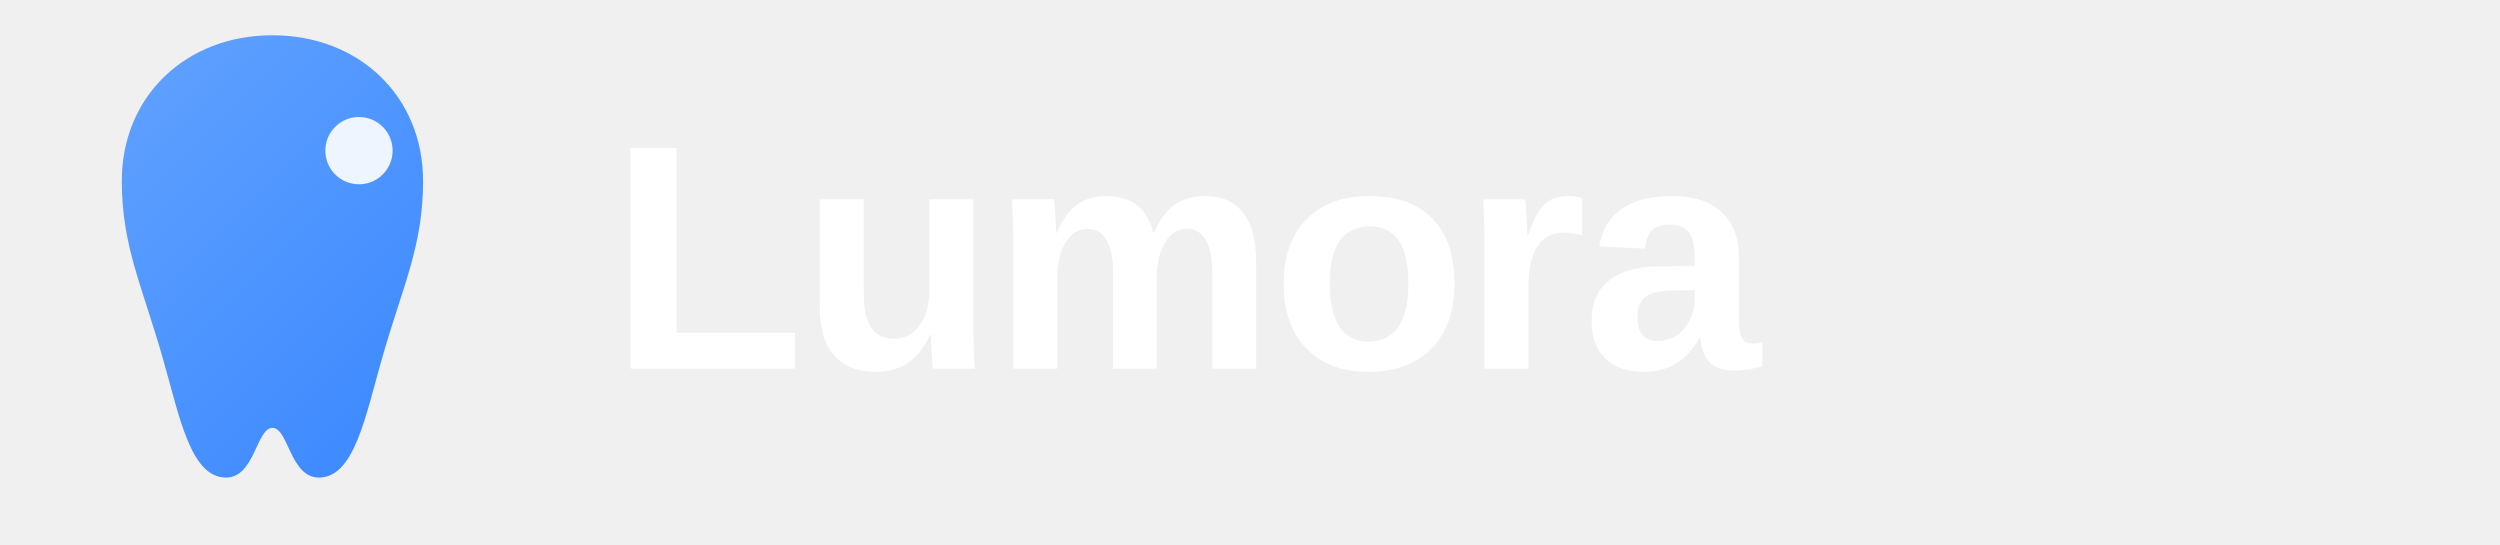
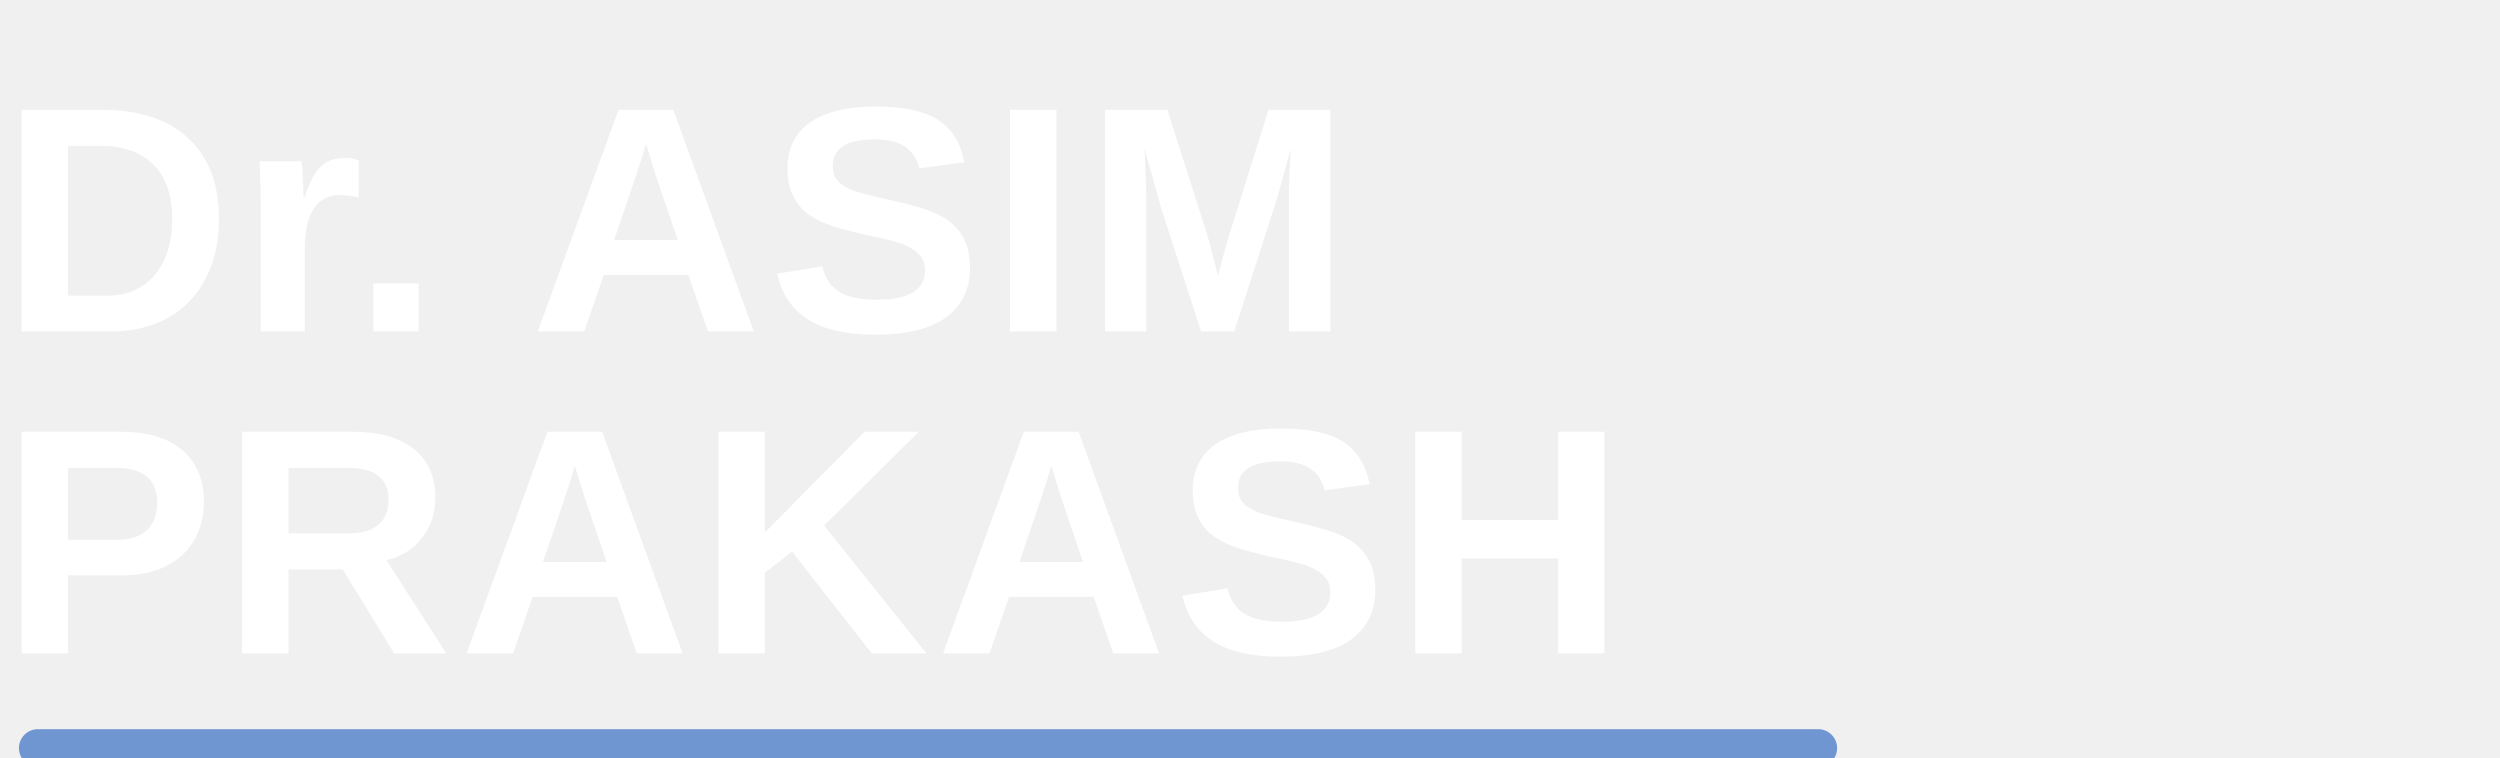
- <svg xmlns="http://www.w3.org/2000/svg" width="156" height="34" viewBox="0 0 156 34" fill="none" role="img" aria-label="Lumora Dental">
-   <defs>
-     <linearGradient id="lm-gd" x1="0" y1="0" x2="34" y2="34" gradientUnits="userSpaceOnUse">
-       <stop offset="0" stop-color="#6aa8ff" />
-       <stop offset="1" stop-color="#2f80ff" />
-     </linearGradient>
-   </defs>
-   <path d="M17 2.2c5.4 0 9.4 3.8 9.4 9.1 0 4.1-1.3 6.6-2.6 11.2-1 3.5-1.7 7.3-3.9 7.3-1.8 0-1.9-3.1-2.9-3.1s-1.1 3.1-2.9 3.1c-2.2 0-2.9-3.8-3.9-7.3C8.9 17.9 7.6 15.4 7.6 11.3 7.6 6 11.6 2.2 17 2.2Z" fill="url(#lm-gd)" />
-   <circle cx="22.4" cy="9.4" r="2.1" fill="#ffffff" opacity="0.9" />
-   <text x="38" y="23" font-family="Sora, 'Helvetica Neue', Arial, sans-serif" font-size="20" font-weight="600" letter-spacing="-0.3" fill="#ffffff">Lumora</text>
+ <svg xmlns="http://www.w3.org/2000/svg" width="132" height="40" viewBox="0 0 132 40" fill="none" role="img" aria-label="Dr. Asim Prakash Dental Clinic">
+   <text x="0" y="17.5" font-family="Sora, 'Helvetica Neue', Arial, sans-serif" font-size="17" font-weight="800" letter-spacing="0.3" fill="#ffffff">Dr. ASIM</text>
+   <text x="0" y="34.5" font-family="Sora, 'Helvetica Neue', Arial, sans-serif" font-size="17" font-weight="800" letter-spacing="0.3" fill="#ffffff">PRAKASH</text>
+   <rect x="1" y="38.5" width="96" height="2" rx="1" fill="#6F96D1" />
</svg>
